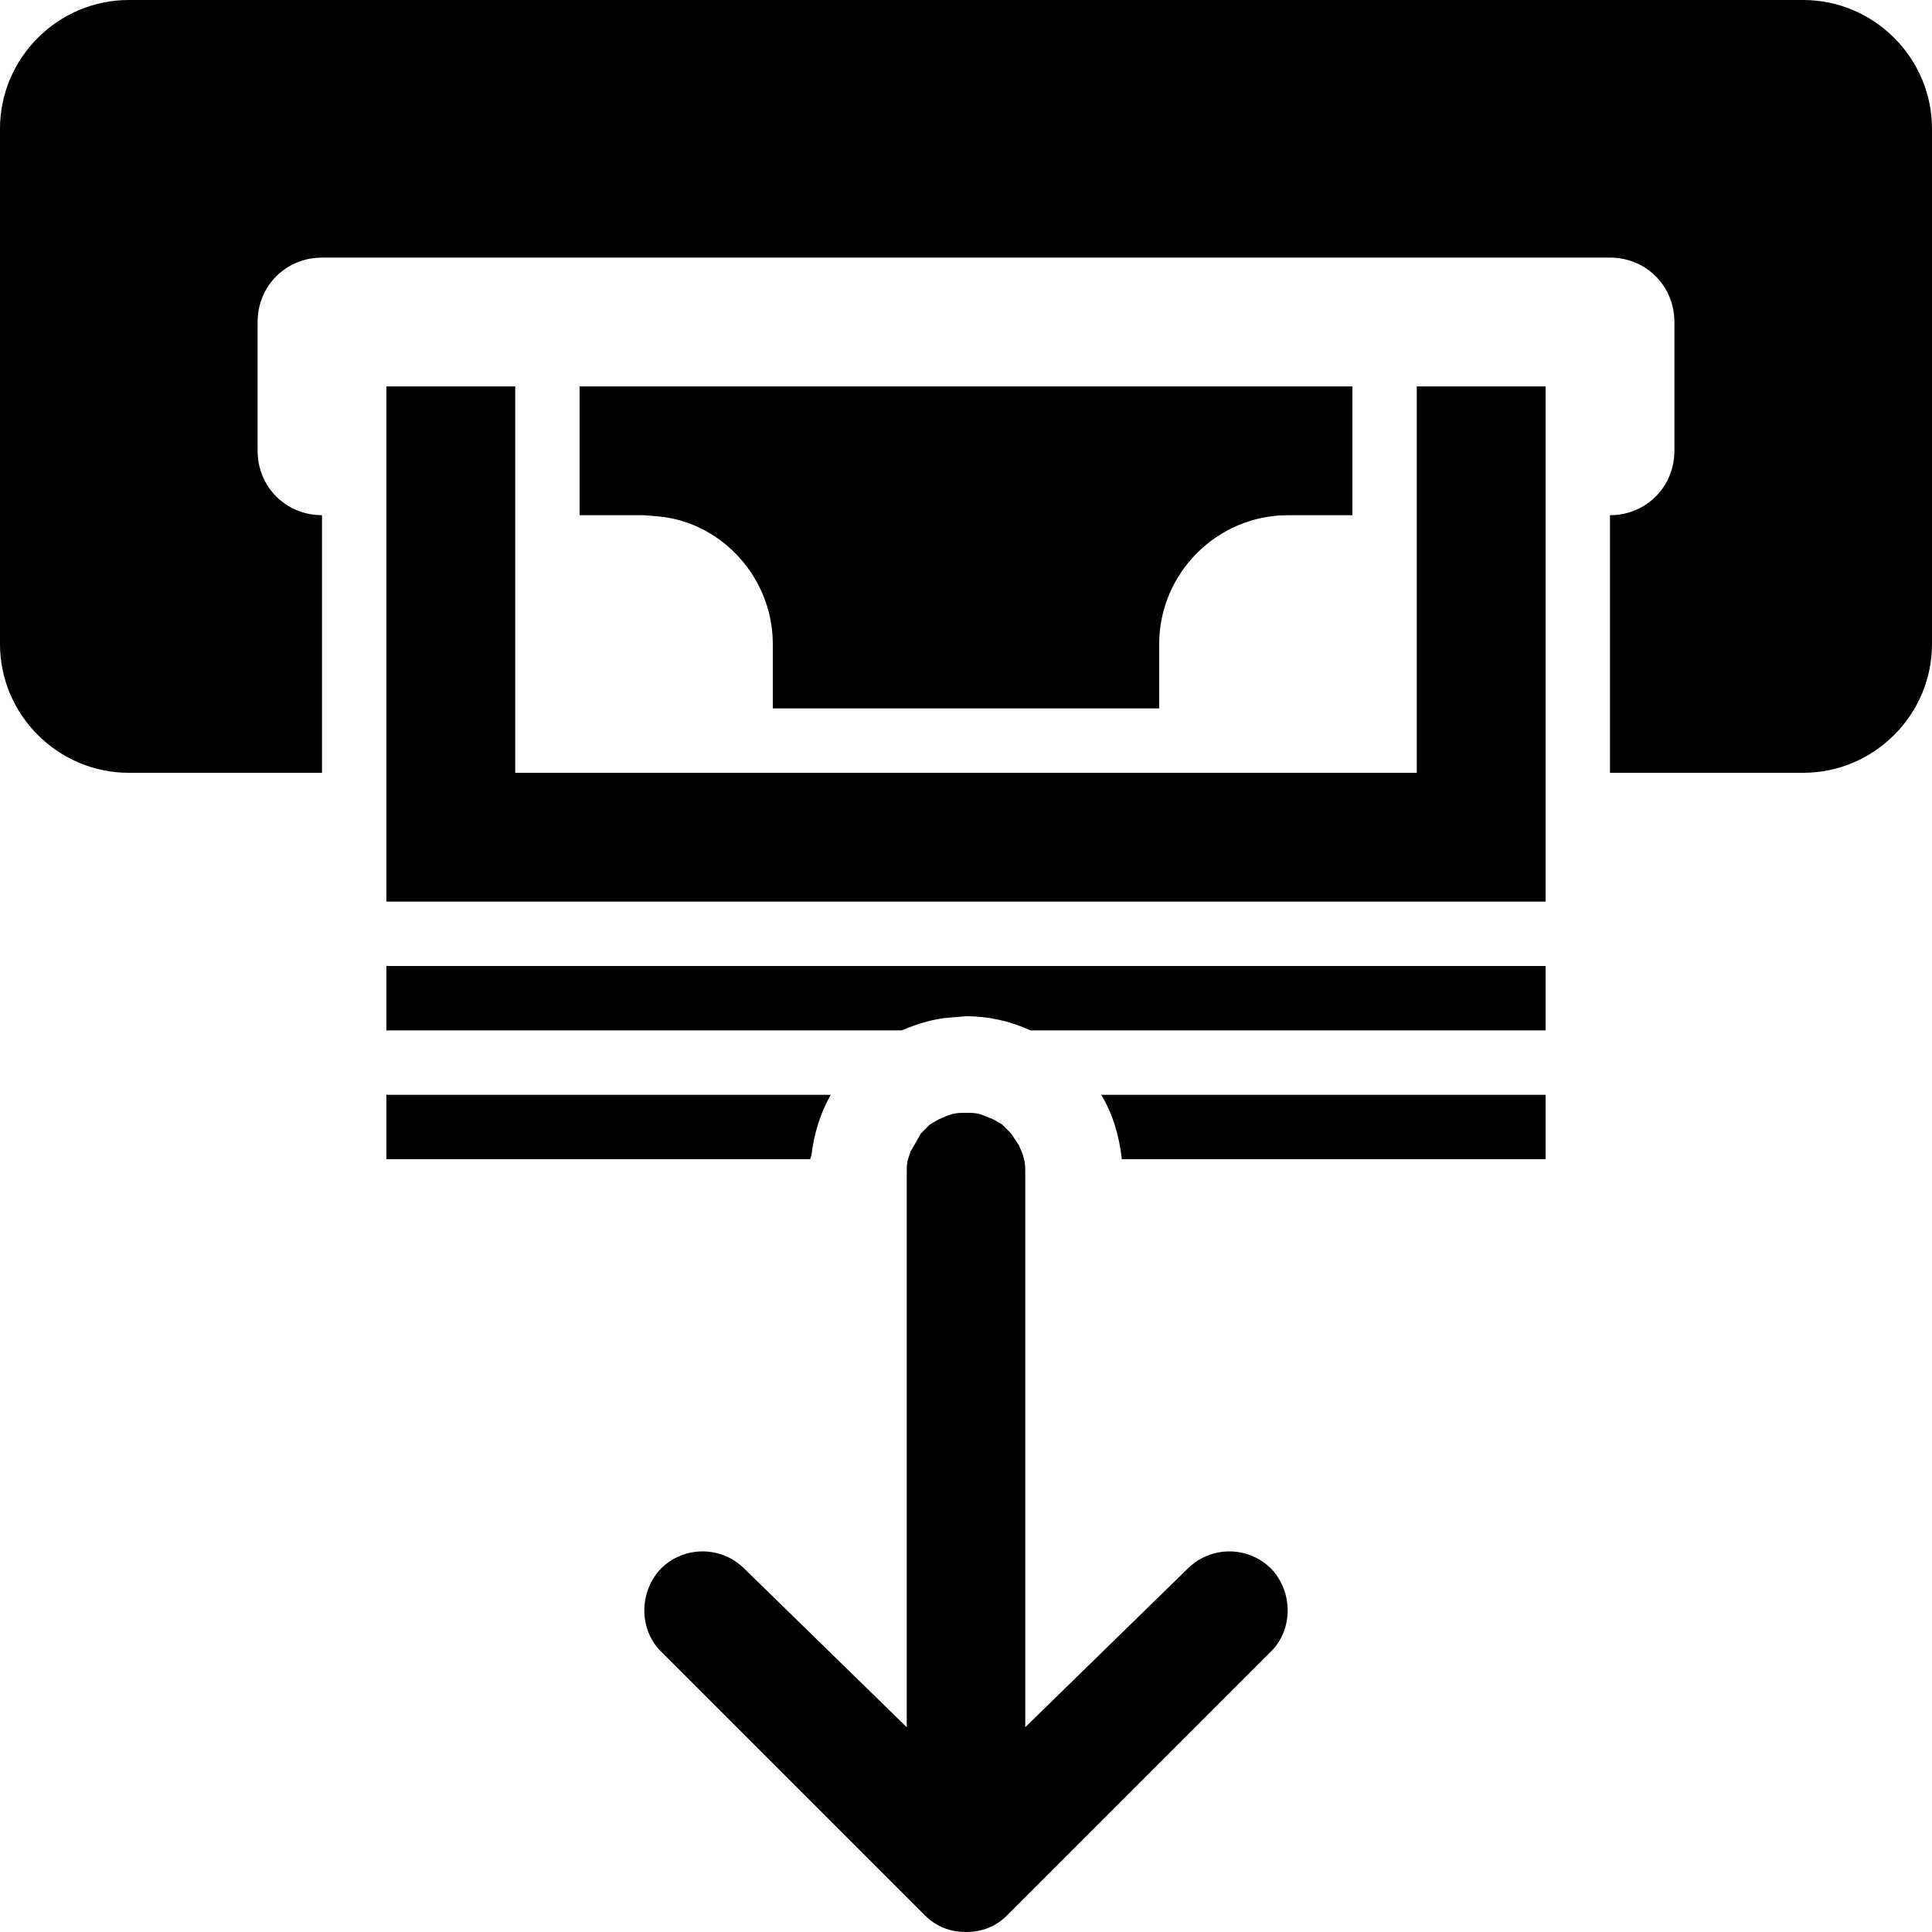
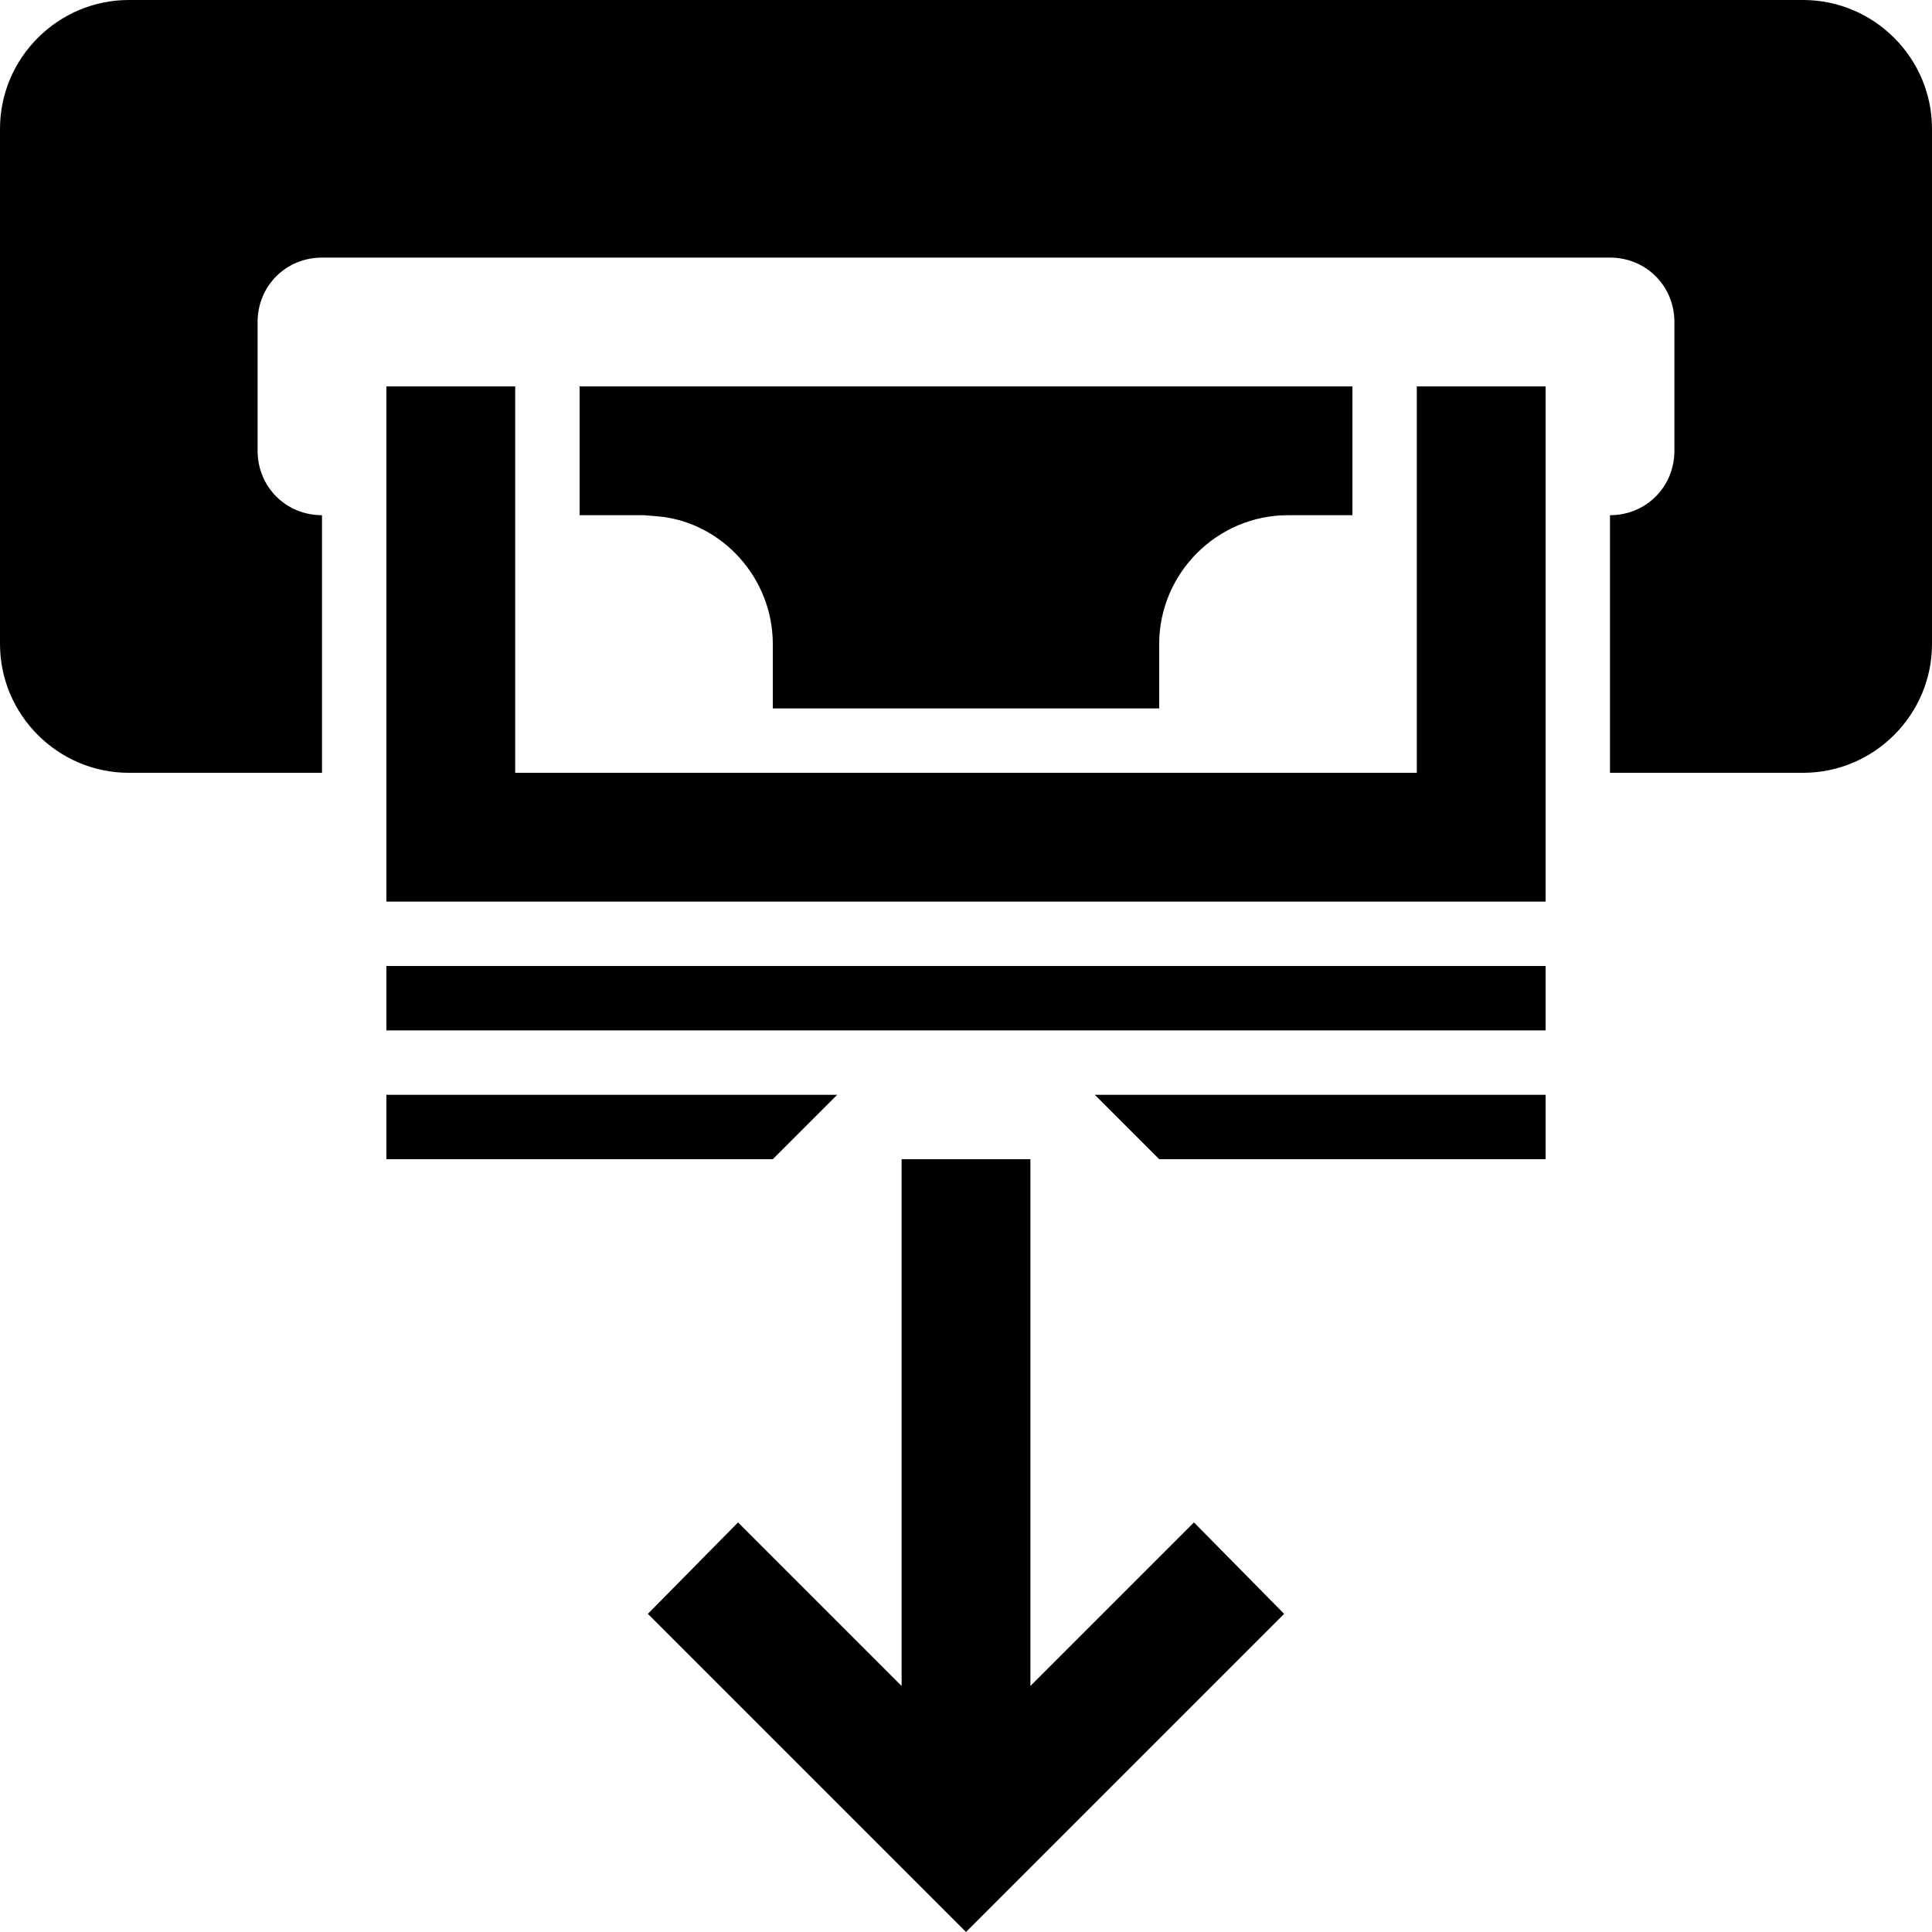
<svg xmlns="http://www.w3.org/2000/svg" viewBox="0 0 15 15">
-   <path d="M7.5 8.64C7.54 8.64 7.57 8.64 7.61 8.65L7.66 8.67L7.71 8.69L7.78 8.73L7.85 8.8L7.91 8.89L7.94 8.96L7.95 9C7.96 9.03 7.96 9.07 7.96 9.1L7.96 13.41L9.22 12.18C9.4 12 9.69 12 9.87 12.18C10.04 12.36 10.04 12.65 9.87 12.82L7.82 14.87C7.73 14.96 7.62 15 7.5 15C7.38 15 7.27 14.96 7.18 14.87L5.13 12.82C4.96 12.65 4.96 12.36 5.13 12.18C5.31 12 5.6 12 5.78 12.18L7.04 13.41L7.04 9.1C7.04 9.07 7.04 9.03 7.05 9L7.07 8.94L7.11 8.87L7.15 8.8L7.22 8.73L7.29 8.69L7.36 8.66L7.39 8.65C7.43 8.64 7.46 8.64 7.5 8.64ZM8.55 8.5L12 8.5L12 9L8.71 9C8.69 8.82 8.64 8.65 8.55 8.5ZM6.45 8.5C6.37 8.64 6.32 8.8 6.3 8.97L6.29 9L3 9L3 8.5L6.45 8.5ZM12 7.5L12 8L8 8C7.85 7.93 7.68 7.89 7.5 7.89L7.38 7.9C7.24 7.91 7.12 7.95 7 8L3 8L3 7.5L12 7.5ZM4 3L4 6L11 6L11 3L12 3L12 7L3 7L3 3L4 3ZM14 0C14.55 0 15 0.45 15 1L15 5C15 5.55 14.55 6 14 6L12.5 6L12.5 4C12.78 4 13 3.78 13 3.5L13 2.5C13 2.22 12.78 2 12.5 2L2.5 2C2.22 2 2 2.22 2 2.5L2 3.5C2 3.78 2.22 4 2.5 4L2.5 6L1 6C0.45 6 0 5.55 0 5L0 1C0 0.45 0.45 0 1 0L14 0ZM10.5 3L10.5 4L10 4C9.45 4 9 4.45 9 5L9 5.5L6 5.5L6 5C6 4.49 5.61 4.06 5.12 4.01L5 4L4.5 4L4.5 3L10.5 3Z" />
+   <path d="M8 9L8 13.09L9.27 11.82L9.97 12.53L7.5 15L5.03 12.53L5.73 11.82L7 13.09L7 9L8 9ZM6.5 8.5L6 9L3 9L3 8.5L6.5 8.5ZM12 8.5L12 9L9 9L8.5 8.5L12 8.5ZM12 7.5L12 8L3 8L3 7.5L12 7.5ZM4 3L4 6L11 6L11 3L12 3L12 7L3 7L3 3L4 3ZM14 0C14.55 0 15 0.45 15 1L15 5C15 5.55 14.55 6 14 6L12.5 6L12.5 4C12.78 4 13 3.78 13 3.5L13 2.5C13 2.22 12.78 2 12.5 2L2.5 2C2.22 2 2 2.22 2 2.5L2 3.5C2 3.78 2.22 4 2.5 4L2.5 6L1 6C0.45 6 0 5.55 0 5L0 1C0 0.45 0.45 0 1 0L14 0ZM10.5 3L10.5 4L10 4C9.45 4 9 4.45 9 5L9 5.5L6 5.5L6 5C6 4.49 5.61 4.06 5.12 4.01L5 4L4.5 4L4.5 3L10.5 3Z" />
</svg>
